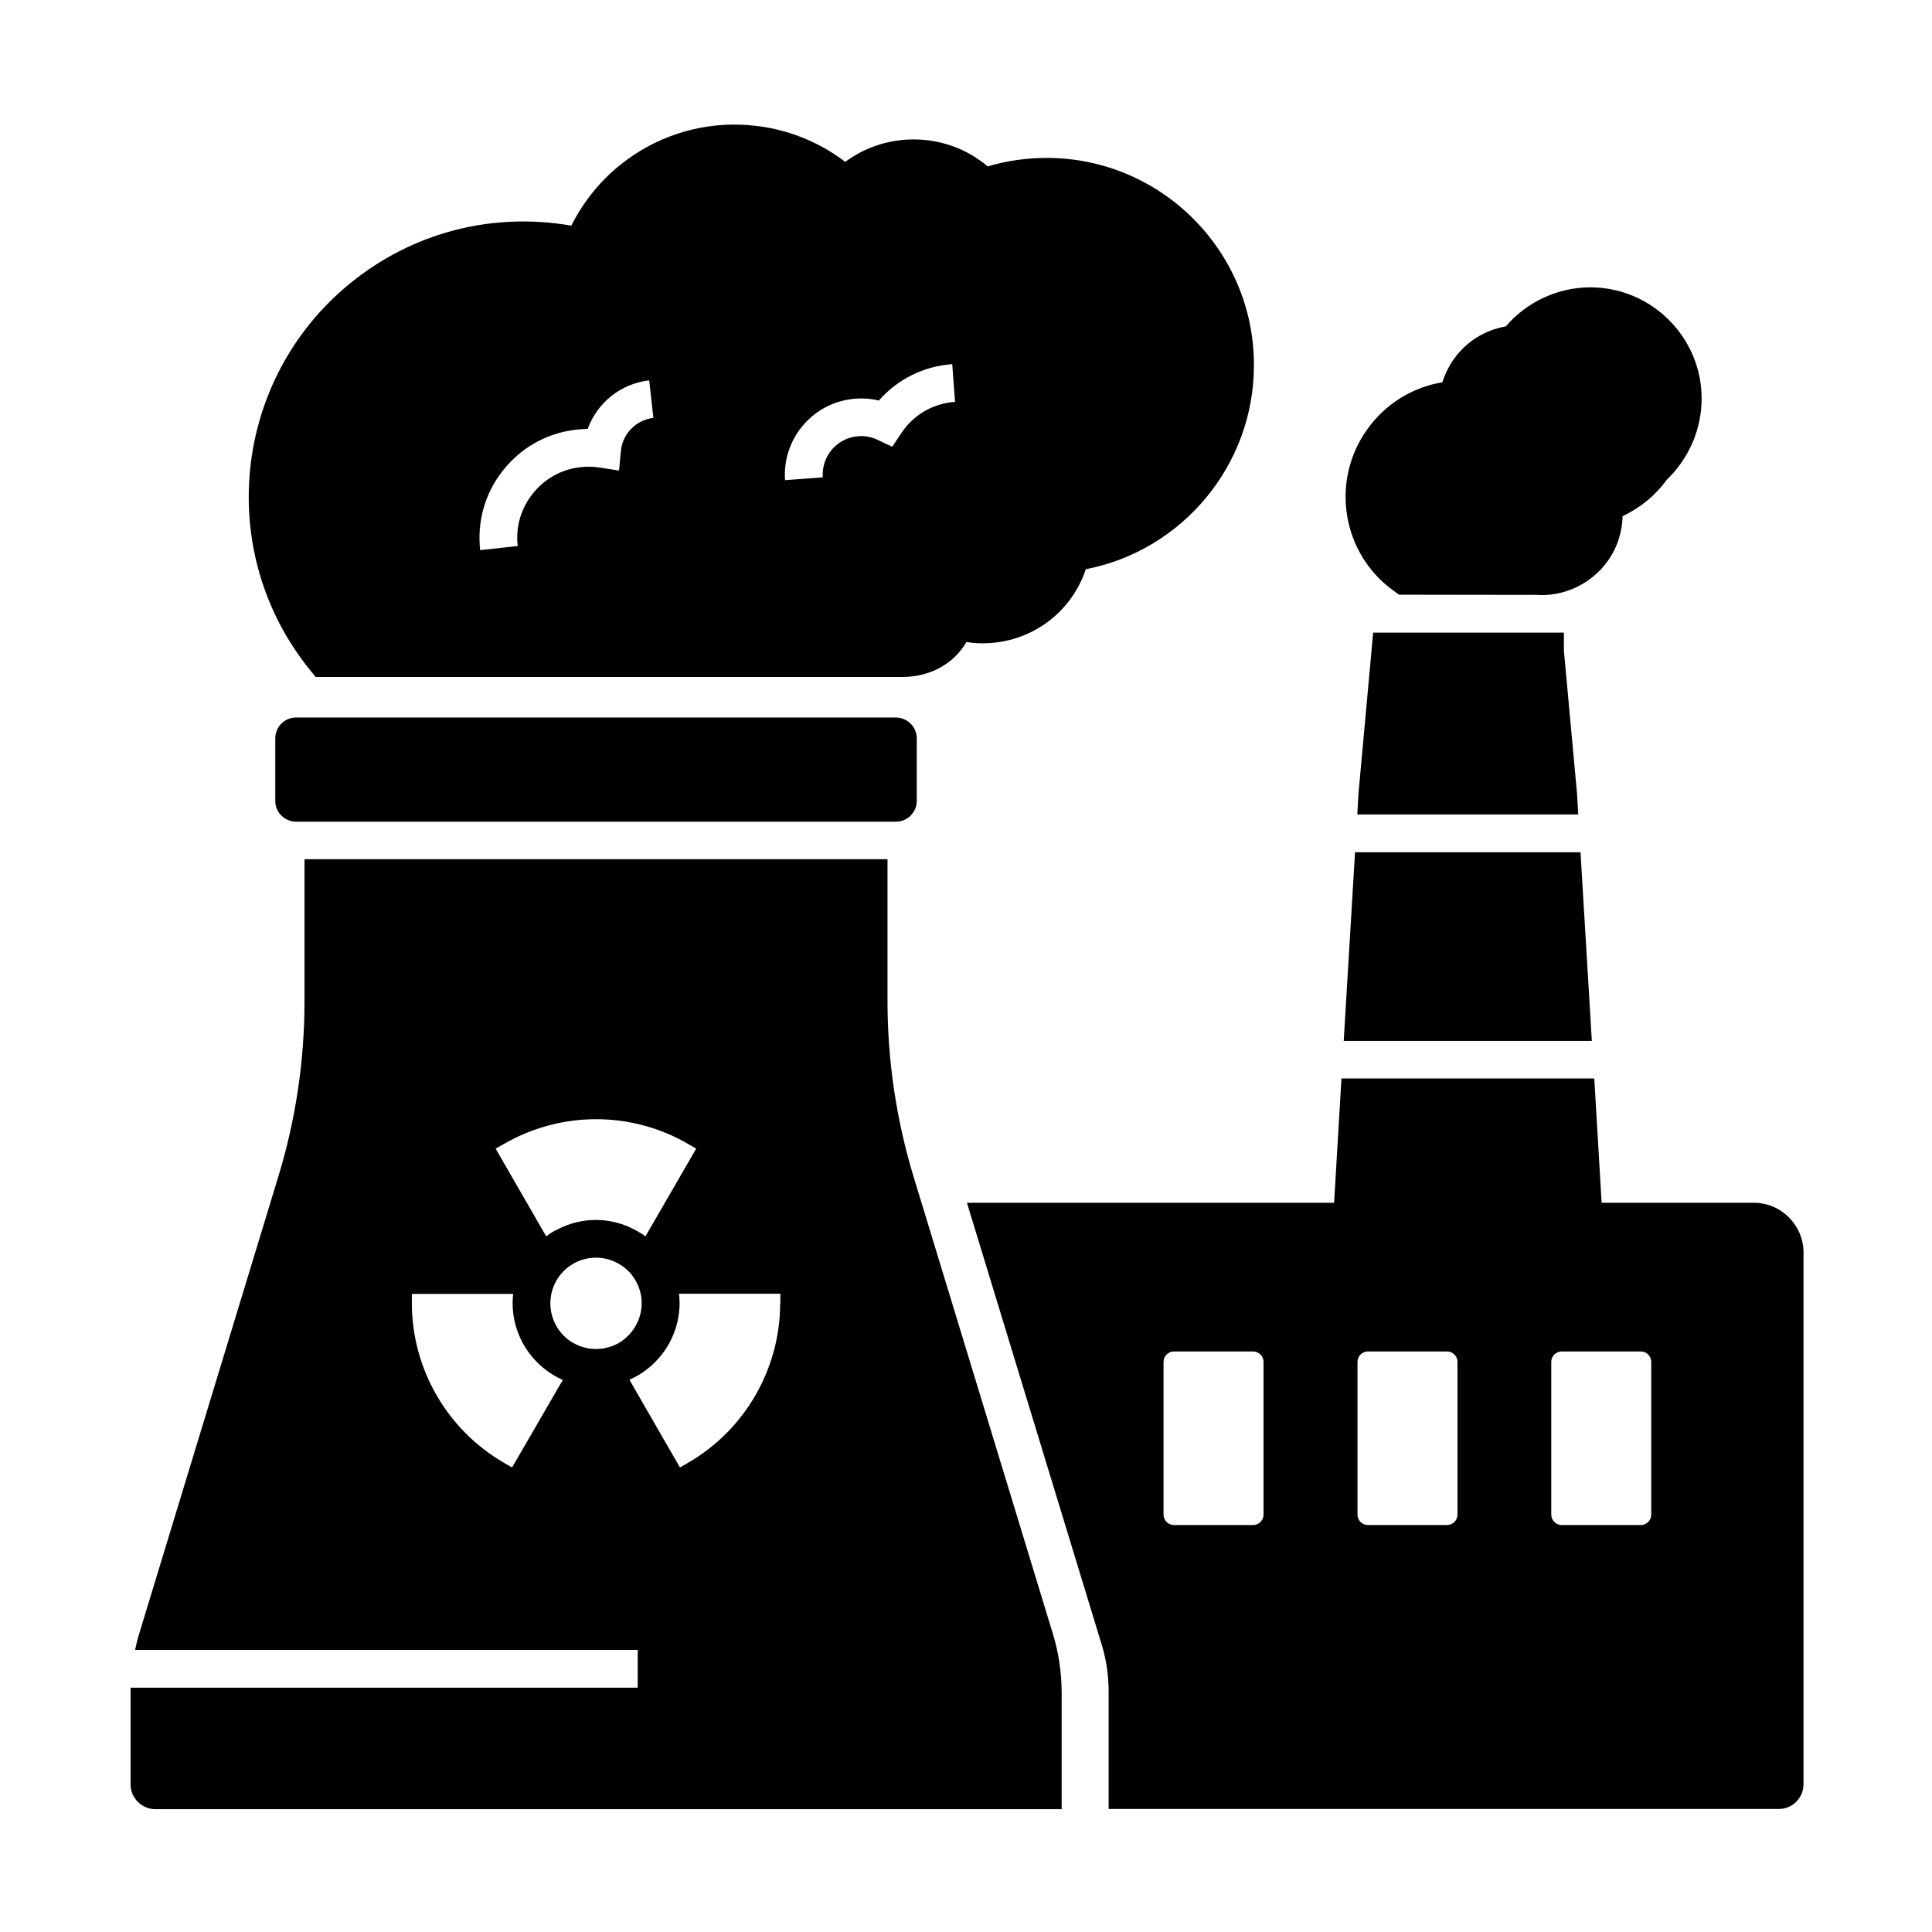
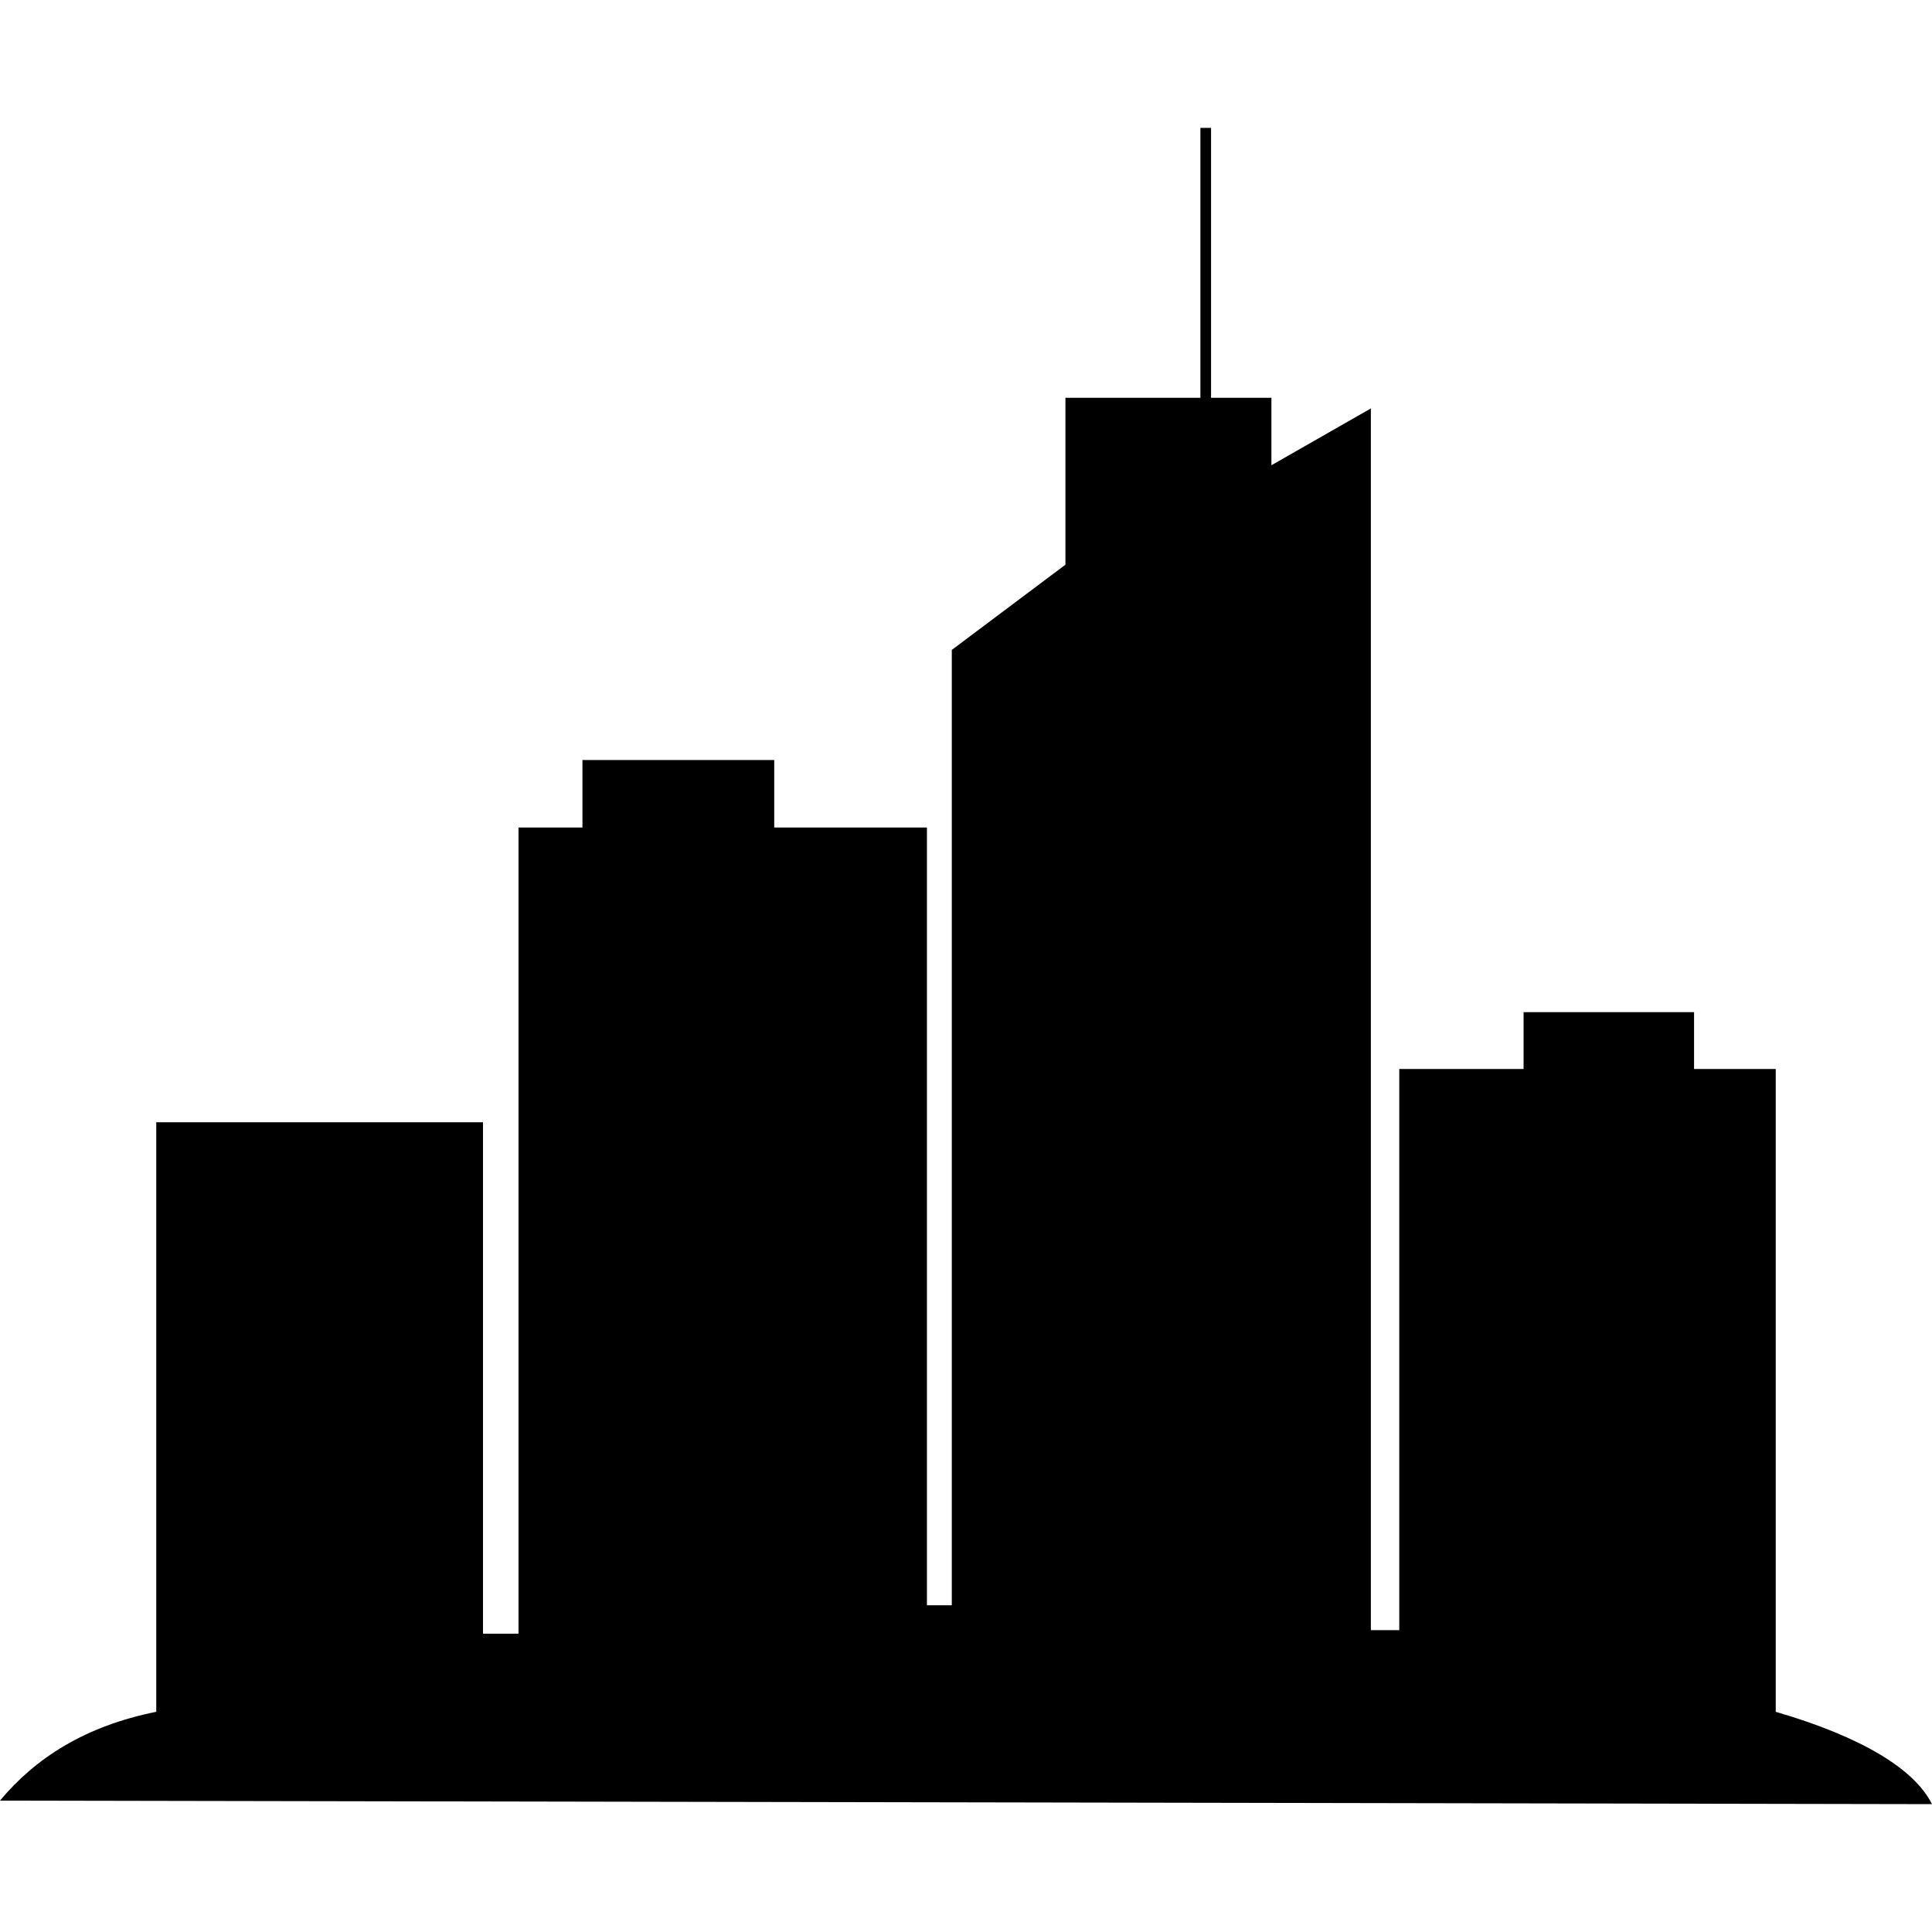
- <svg xmlns="http://www.w3.org/2000/svg" height="300px" width="300px" fill="#000000" version="1.1" x="0px" y="0px" viewBox="0 0 1024 1024" style="enable-background:new 0 0 1024 1024;" xml:space="preserve">
+ <svg xmlns="http://www.w3.org/2000/svg" height="300px" width="300px" fill="#000000" xml:space="preserve" version="1.1" style="shape-rendering:geometricPrecision;text-rendering:geometricPrecision;image-rendering:optimizeQuality;" viewBox="0 0 544 472" x="0px" y="0px" fill-rule="evenodd" clip-rule="evenodd">
+   <defs>
+     <style type="text/css">
+    
+     .fil0 {fill:#000000}
+    
+   </style>
+   </defs>
  <g>
-     <path d="M558,865.8l-67.4-221.2l-6.3-20.6c-9.2-30.3-13.9-61.7-13.9-93.3v-75.3h-309v75.2c0,31.7-4.7,63.1-14,93.4   L73.8,865.8c-0.9,2.9-1.6,5.8-2.2,8.7h266.4v20H69.2c0,0.7,0,1.4,0,2.1v49.1c0,7.3,5.9,13.2,13.2,13.2h480.3v-62.3   C562.6,886.1,561.1,875.8,558,865.8z M267.1,606.3c14.8-8.5,31.6-13.1,48.8-13.1c17.2,0,34,4.5,48.8,13.1l4.3,2.5l-26.9,46.5   c-1.3-1-2.7-1.9-4.2-2.7c0,0,0,0,0,0c-1.4-0.8-2.9-1.6-4.5-2.3c-5.5-2.4-11.5-3.7-17.6-3.7c-6.1,0-12.1,1.3-17.6,3.7   c-1.5,0.7-3,1.4-4.5,2.2c0,0,0,0,0,0c-1.5,0.8-2.9,1.8-4.2,2.8l-26.8-46.5L267.1,606.3z M271.4,777.8l-4.3-2.5   c-30.1-17.4-48.8-49.8-48.8-84.5v-5H272c-0.2,1.6-0.3,3.3-0.3,5s0.1,3.3,0.3,5c1.4,12.1,7.8,23.2,17.6,30.5c1.3,1,2.7,1.9,4.2,2.8   c0,0,0,0,0,0c1.4,0.8,2.9,1.6,4.5,2.3L271.4,777.8z M328,711.8c-1.4,0.8-3,1.5-4.6,2c-2.4,0.8-4.9,1.2-7.5,1.2s-5.1-0.4-7.5-1.2   c-1.6-0.5-3.1-1.2-4.6-2c-7.5-4.3-12.1-12.4-12.1-21c0-1.7,0.2-3.4,0.5-5c1.1-5,3.7-9.6,7.5-13c1.2-1.1,2.6-2.1,4.1-3   c3.6-2.1,7.8-3.2,12.1-3.2s8.4,1.1,12.1,3.3c1.5,0.8,2.8,1.8,4.1,2.9c3.8,3.4,6.4,8,7.5,13c0.4,1.6,0.5,3.3,0.5,5   C340.1,699.4,335.4,707.4,328,711.8z M413.5,690.8c0,34.7-18.7,67.1-48.8,84.5l-4.3,2.5l-26.8-46.5c1.5-0.7,3-1.4,4.5-2.3h0   c1.5-0.8,2.8-1.8,4.2-2.8c9.8-7.3,16.2-18.4,17.6-30.5c0.2-1.7,0.3-3.3,0.3-5s-0.1-3.4-0.3-5h53.7V690.8z" />
-     <path d="M554.8,83.7c-10.7,0-21.2,1.5-31.3,4.5c-11-9.3-24.7-14.3-39.3-14.3c-13.2,0-25.8,4.2-36.2,11.9   c-15.8-12.1-35.1-19-55.2-19.7c-23.3-0.9-46.2,6.8-64.3,21.5c-10.8,8.7-19.5,19.7-25.7,32c-41.7-7.3-83.9,3.5-117,30.4   c-62.5,50.7-72.1,142.7-21.5,205.1l3,3.7h309c0.7,0,1.3,0,1.9,0c14.8,0,27.4-7,34-18.5c2,0.3,3.9,0.5,5.9,0.6   c26.2,1.2,49.3-14.9,57.4-39.2c51.2-9.9,89.1-55.2,89.1-108C664.8,133.1,615.4,83.7,554.8,83.7z M329.1,238.9l-1,10.5l-10.4-1.6   c-3.3-0.5-6.6-0.6-10-0.2c-10,1.1-19,6.1-25.3,14c-6.3,7.9-9.2,17.8-8,27.8l-19.9,2.2c-1.7-15.3,2.6-30.5,12.3-42.5   c9.6-12.1,23.4-19.7,38.8-21.4c2-0.2,3.9-0.3,5.9-0.4c5-13.8,17.5-24,32.6-25.7l2.2,19.9C337.2,222.6,330,229.8,329.1,238.9z    M477.7,229.6l-4.8,7.2l-7.8-3.7c-3.2-1.5-6.7-2.2-10.2-1.9c-11.2,0.8-19.6,10.6-18.8,21.8l-20,1.5c-1.6-22.2,15.1-41.5,37.3-43.2   c4.2-0.3,8.4,0,12.4,1c9.9-11.3,23.7-18.2,38.9-19.3l1.5,20C494.5,213.8,484.1,219.9,477.7,229.6z" />
-     <path d="M485.9,391.3v33.2c0,6-4.9,11-11,11h-318c-6,0-11-4.9-11-11v-33.2c0-6,4.9-11,11-11h318   C481,380.4,485.9,385.3,485.9,391.3z" />
-     <path d="M724.7,227.5c9.6-13.4,23.8-22.2,39.8-24.9c1.4-4.4,3.4-8.5,6.1-12.3c6.6-9.3,16.5-15.4,27.5-17.3   c11.1-13,27.6-20.7,44.8-20.7c32.5,0,59,26.5,59,59c0,16.2-6.8,31.8-18.5,43c-6,8.3-14.1,14.9-23.4,19.3c-0.1,4.6-1,9.2-2.5,13.5   c-6.1,17-22.5,28.3-40.4,28.3c-0.7,0-1.5,0-2.2-0.1l-73.4-0.1l-2.6-1.9C711.3,293.7,704.9,255.1,724.7,227.5z" />
-     <polygon points="843.7,551.7 712.2,551.7 718.2,451.7 837.7,451.7  " />
-     <polygon points="836.5,431.7 719.4,431.7 720,420.8 727.8,335.3 828.9,335.3 828.9,344.9 835.9,421.1  " />
-     <path d="M929.6,637.5h-80.7l-3.9-65.9H711l-3.9,65.9H512.5l71.4,234.1c2.5,8.1,3.7,16.5,3.7,24.9v62.3h355.2   c7.3,0,13.1-5.9,13.1-13.2V663.9C955.9,649.4,944.1,637.5,929.6,637.5z M669.7,802.8c0,3-2.5,5.5-5.5,5.5h-42c-3,0-5.5-2.5-5.5-5.5   v-81c0-3,2.5-5.5,5.5-5.5h42c3,0,5.5,2.5,5.5,5.5V802.8z M772.5,802.8c0,3-2.5,5.5-5.5,5.5h-42c-3,0-5.5-2.5-5.5-5.5v-81   c0-3,2.5-5.5,5.5-5.5h42c3,0,5.5,2.5,5.5,5.5V802.8z M875.2,802.8c0,3-2.5,5.5-5.5,5.5h-42c-3,0-5.5-2.5-5.5-5.5v-81   c0-3,2.5-5.5,5.5-5.5h42c3,0,5.5,2.5,5.5,5.5V802.8z" />
+     <path class="fil0" d="M44 280l92 0 0 144 10 0 0 -227 18 0 0 -19 54 0 0 19 43 0 0 219 7 0 0 -214 0 -9 0 -46 32 -24 0 -47 38 0 0 -76 3 0 0 76 17 0 0 19 28 -16 0 114 0 0 0 62 0 168 8 0 0 -158 35 0 0 -16 48 0 0 16 23 0 0 181c24,7 39,16 44,26l-544 -1c10,-12 24,-21 44,-25l0 -166z" />
  </g>
</svg>
